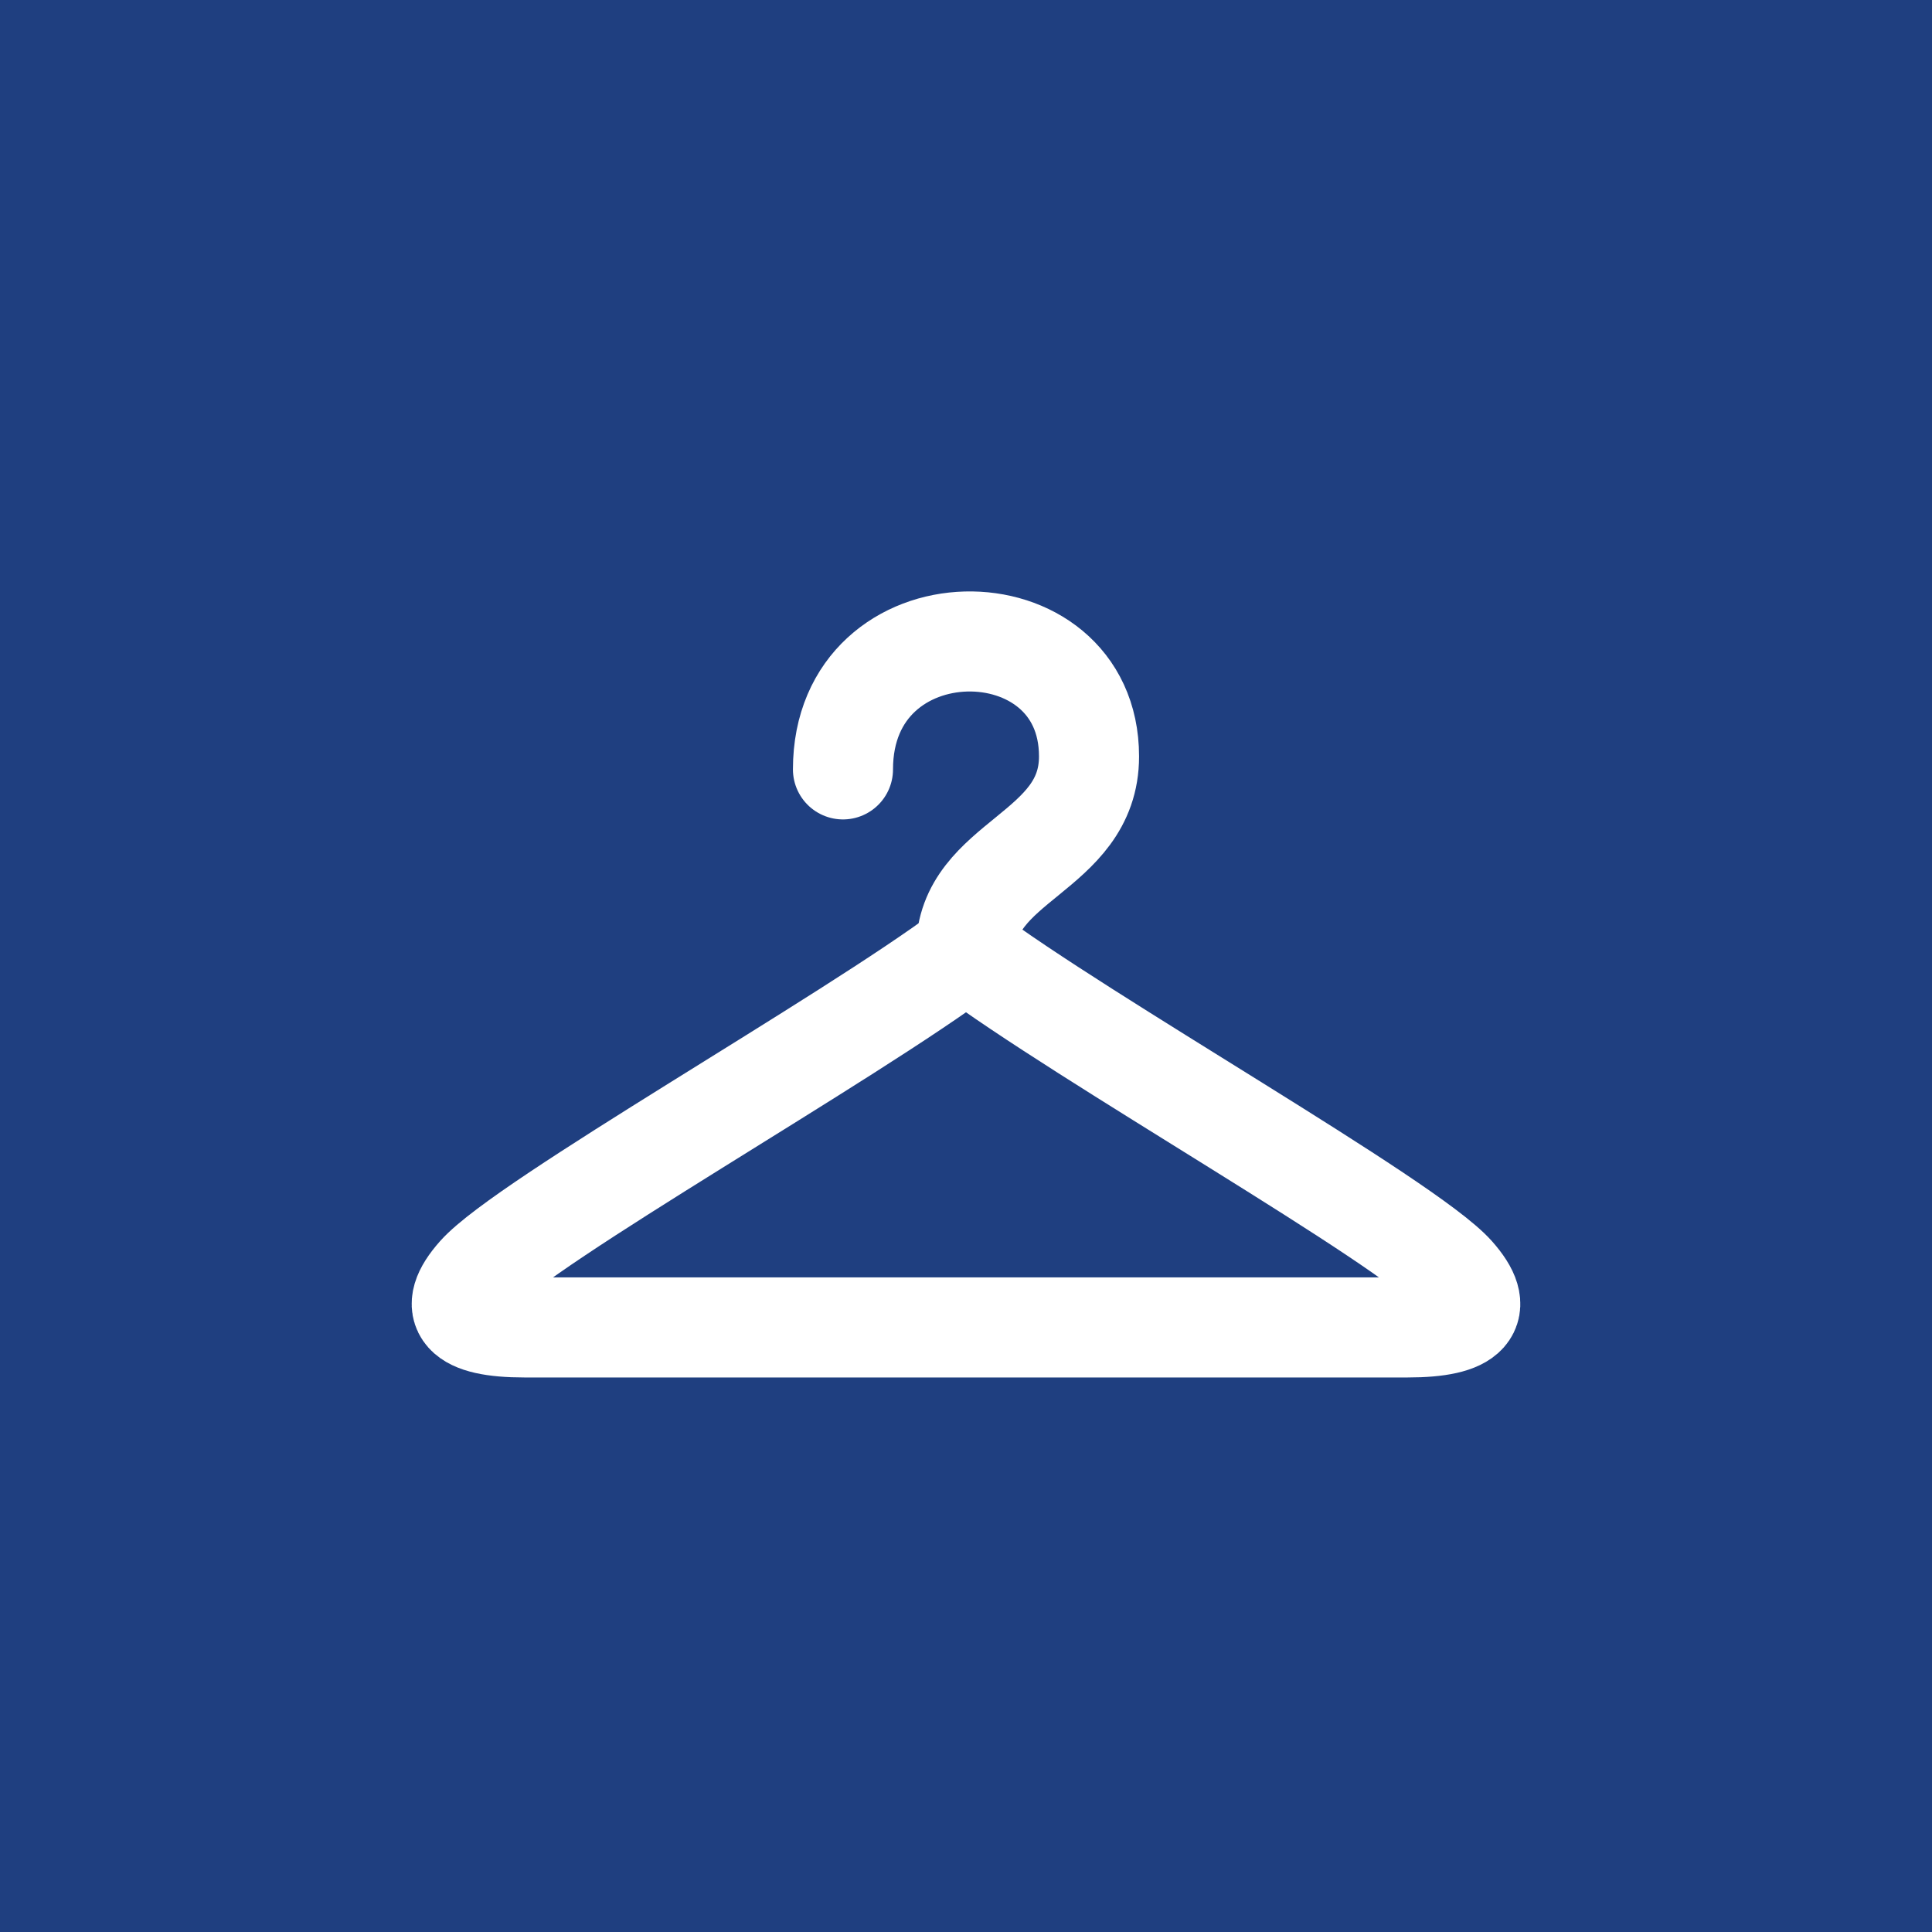
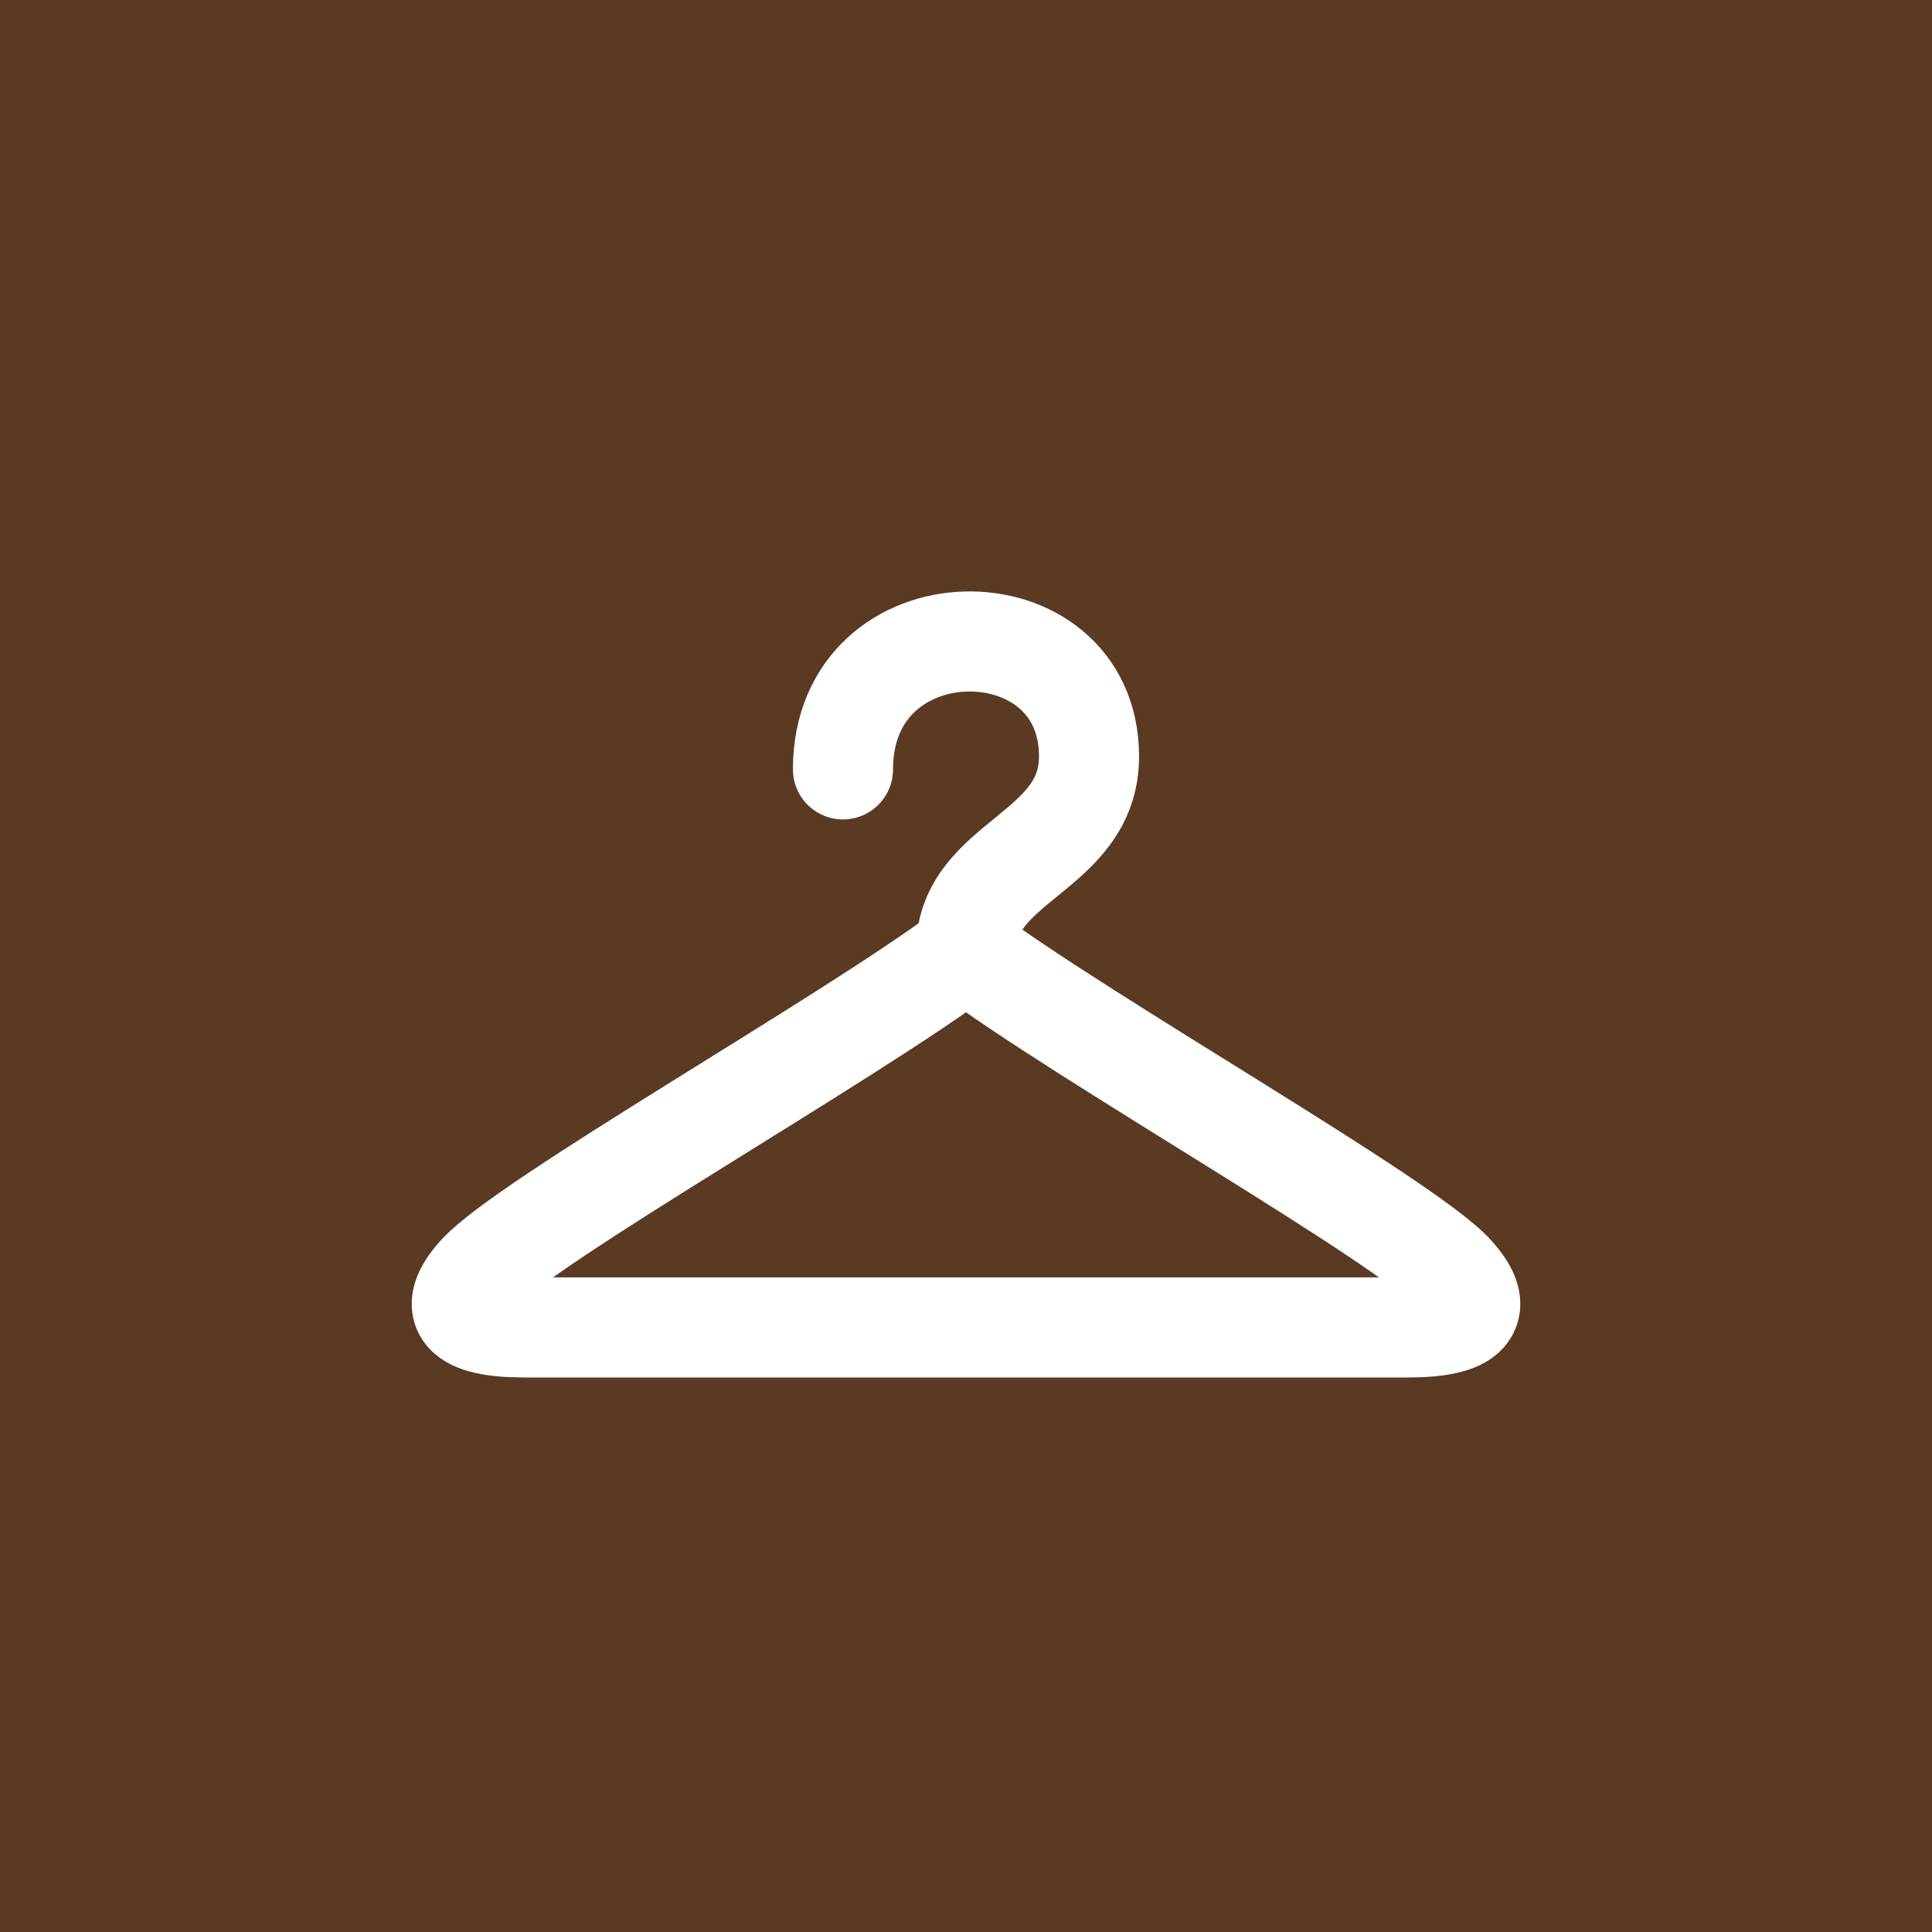
<svg xmlns="http://www.w3.org/2000/svg" viewBox="0 0 512 512" role="img" aria-label="행잇 Hangit">
-   <rect width="512" height="512" fill="#1f3f80" />
+   <rect width="512" height="512" fill="#5b3a24" />
  <g transform="translate(256 256) scale(0.78) translate(-256 -256)" fill="none" stroke="#ffffff" stroke-width="34" stroke-linecap="round" stroke-linejoin="round">
    <path d="M214.2 189.2 C214.2 132.0 297.8 132.0 297.8 184.8 C297.8 217.8 256.0 220.0 256.0 250.8" />
    <path d="M256 250.8 C296 280.8 406 342.8 422 360.8 Q438 378.8 406 378.8 H106 Q74 378.8 90 360.8 C106 342.8 216 280.8 256 250.8" />
  </g>
</svg>
